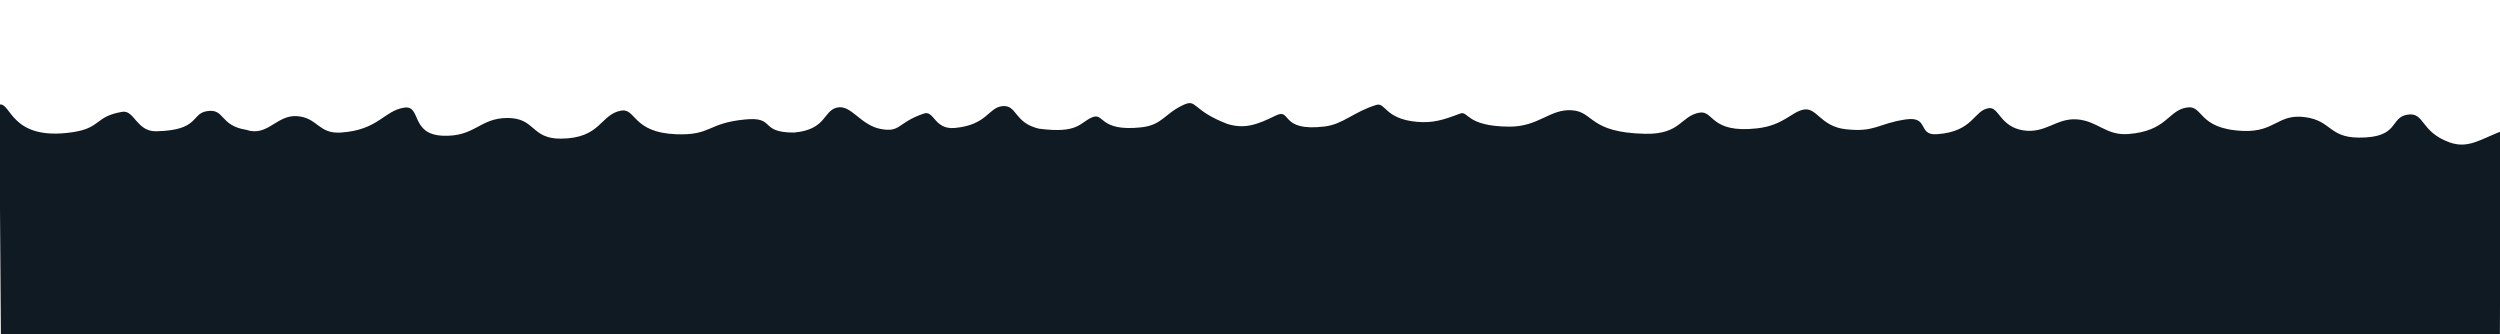
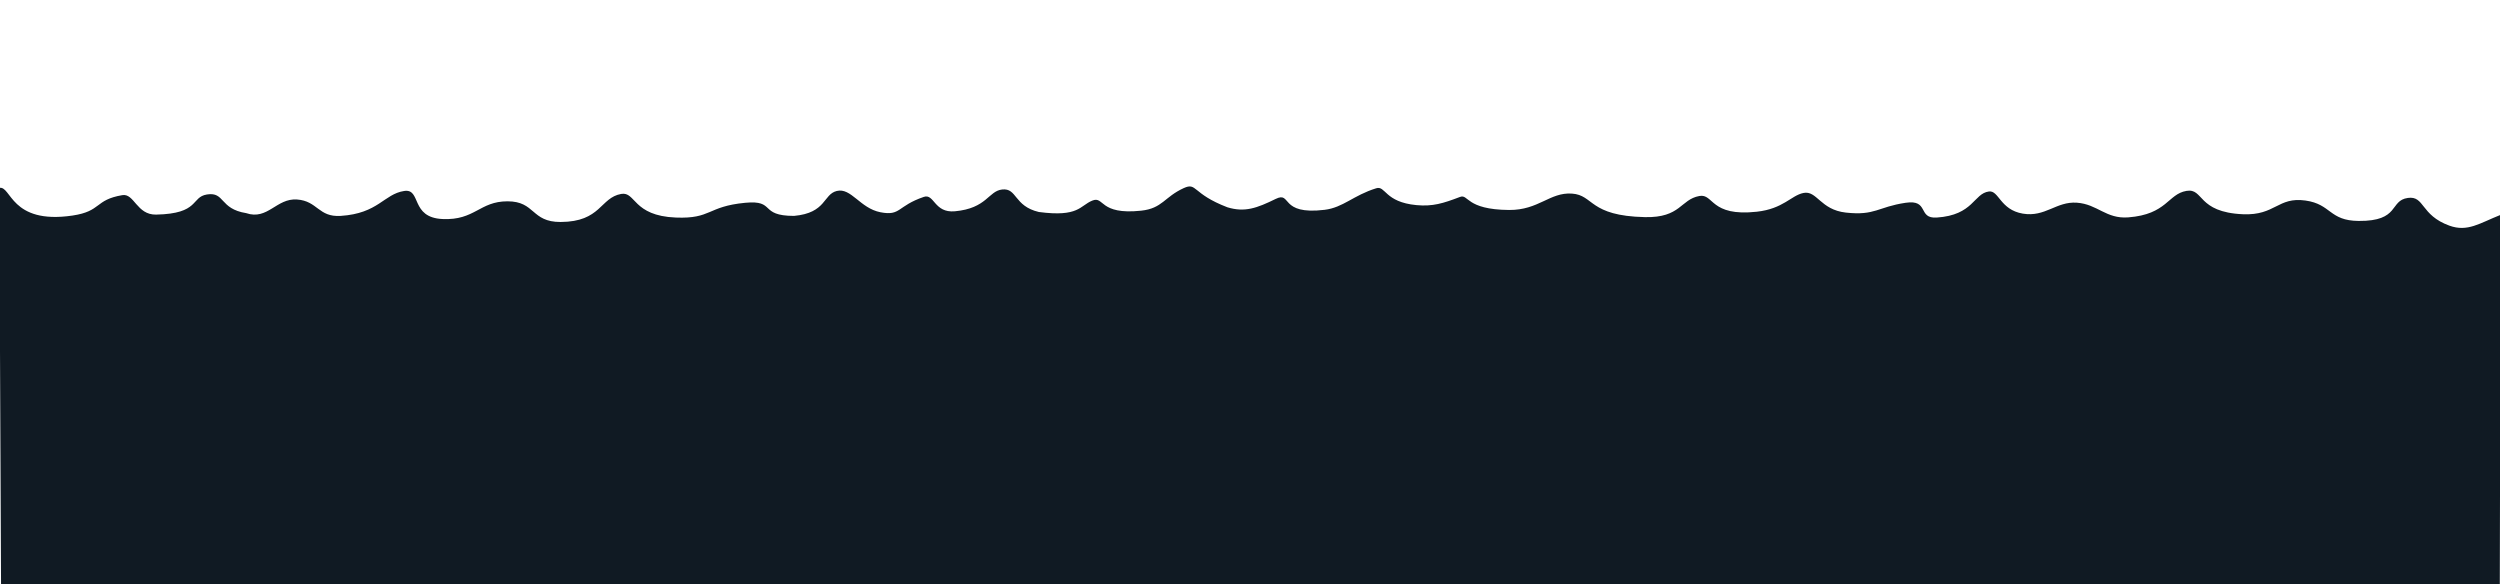
- <svg xmlns="http://www.w3.org/2000/svg" version="1.1" id="svg3713" width="3000" height="400" viewBox="0 0 3000 400">
+ <svg xmlns="http://www.w3.org/2000/svg" version="1.1" id="svg3713" width="3000" height="700" viewBox="0 0 3000 700">
  <defs id="defs3717" />
-   <path d="m 3000.784,157.808 c -25.261,9.978 -39.592,20.924 -61.55,12.96 -34.797,-12.622 -29.569,-36.066 -49.785,-33.254 -22.391,3.114 -9.233,28.026 -59.076,27.614 -35.611,-0.294 -32.626,-20.097 -63.783,-24.482 -33.335,-4.691 -36.058,18.138 -75.041,16.446 -55.266,-2.398 -46.766,-31.518 -67.739,-28.026 -22.459,3.74 -23.318,28.241 -69.94,31.784 -26.735,2.032 -36.777,-15.838 -61.582,-17.61 -24.805,-1.772 -37.847,17.619 -64.84,13.118 -27.393,-4.568 -28.74,-28.176 -40.751,-26.576 -18.429,2.455 -18.307,28.367 -62.638,31.284 -23.254,1.53 -8.629,-22.025 -37.385,-17.718 -33.581,5.03 -36.354,15.62 -71.623,11.758 -30.759,-3.369 -34.69,-26.915 -50.988,-23.533 -14.904,3.092 -24.027,18.974 -55.873,22.496 -56.193,6.214 -51.569,-22.074 -69.01,-18.863 -22.755,4.189 -22.134,26.266 -65.233,25.342 -67.579,-1.449 -61.1,-26.469 -87.676,-28.241 -26.576,-1.772 -39.752,19.947 -75.363,19.667 -52.348,-0.411 -48.489,-19.613 -58.969,-15.623 -20.08,7.643 -32.671,11.63 -52.186,9.789 -38.344,-3.617 -36.924,-23.738 -48.32,-20.205 -27.408,8.497 -39.57,23.123 -61.834,25.843 -54.86,6.702 -39.146,-22.707 -58.861,-13.029 -22.323,10.959 -36.961,16.357 -57.842,10.004 -42.805,-16.376 -36.316,-30.365 -52.438,-23.015 -23.355,10.649 -25.414,24.31 -51.059,27.077 -50.661,5.465 -44.137,-18.014 -58.683,-12.08 -14.939,6.094 -16.08,20.017 -64.088,13.655 -30.12,-7.087 -25.964,-29.086 -44.098,-26.988 -16.631,1.924 -18.111,22.603 -56.696,26.147 -24.951,2.291 -24.648,-21.558 -37.207,-17.288 -32.305,10.984 -27.501,23.217 -52.096,18.433 -24.513,-4.767 -35.137,-29.815 -52.438,-25.52 -16.435,4.08 -12.295,26.362 -51.274,29.905 -42.522,0 -21.369,-19.274 -58.576,-15.731 -45.892,4.371 -40.198,19.44 -83.273,17.718 -51.918,-2.076 -47.969,-31.476 -65.555,-28.348 -25.353,4.508 -24.052,33.449 -72.642,33.664 -35.612,0.158 -30.12,-24.805 -63.784,-24.805 -33.664,0 -38.979,23.033 -77.958,21.261 -38.979,-1.772 -25.051,-36.893 -46.066,-33.664 -24.338,3.74 -30.817,26.988 -76.186,29.905 -26.756,1.72 -27.525,-17.914 -52.33,-19.686 -24.805,-1.772 -35.171,25.216 -61.063,16.357 -32.156,-5.1 -25.351,-25.824 -47.015,-22.388 -19.449,3.085 -8.589,23.122 -61.063,24.16 -23.299,0.461 -26.168,-25.783 -40.517,-23.355 -33.48,5.665 -24.731,19.308 -59.829,24.501 C 12.357,169.706 13.563,122.13 -0.874,125.523 L 1.253,430.626 2999.751,431.374 Z" style="fill:#101a23;fill-opacity:1;stroke:none;stroke-width:1px;stroke-linecap:butt;stroke-linejoin:miter;stroke-opacity:1" id="path3727-4-9-1-1" />
-   <a id="a3744">
+   <path d="m 3000.784,257.808 c -25.261,9.978 -39.592,20.924 -61.55,12.96 -34.797,-12.622 -29.569,-36.066 -49.785,-33.254 -22.391,3.114 -9.233,28.026 -59.076,27.614 -35.611,-0.294 -32.626,-20.097 -63.783,-24.482 -33.335,-4.691 -36.058,18.138 -75.041,16.446 -55.266,-2.398 -46.766,-31.518 -67.739,-28.026 -22.459,3.74 -23.318,28.241 -69.94,31.784 -26.735,2.032 -36.777,-15.838 -61.582,-17.61 -24.805,-1.772 -37.847,17.619 -64.84,13.118 -27.393,-4.568 -28.74,-28.176 -40.751,-26.576 -18.429,2.455 -18.307,28.367 -62.638,31.284 -23.254,1.53 -8.629,-22.025 -37.385,-17.718 -33.581,5.03 -36.354,15.62 -71.623,11.758 -30.759,-3.369 -34.69,-26.915 -50.988,-23.533 -14.904,3.092 -24.027,18.974 -55.873,22.496 -56.193,6.214 -51.569,-22.074 -69.01,-18.863 -22.755,4.189 -22.134,26.266 -65.233,25.342 -67.579,-1.449 -61.1,-26.469 -87.676,-28.241 -26.576,-1.772 -39.752,19.947 -75.363,19.667 -52.348,-0.411 -48.489,-19.613 -58.969,-15.623 -20.08,7.643 -32.671,11.63 -52.186,9.789 -38.344,-3.617 -36.924,-23.738 -48.32,-20.205 -27.408,8.497 -39.57,23.123 -61.834,25.843 -54.86,6.702 -39.146,-22.707 -58.861,-13.029 -22.323,10.959 -36.961,16.357 -57.842,10.004 -42.805,-16.376 -36.316,-30.365 -52.438,-23.015 -23.355,10.649 -25.414,24.31 -51.059,27.077 -50.661,5.465 -44.137,-18.014 -58.683,-12.08 -14.939,6.094 -16.08,20.017 -64.088,13.655 -30.12,-7.087 -25.964,-29.086 -44.098,-26.988 -16.631,1.924 -18.111,22.603 -56.696,26.147 -24.951,2.291 -24.648,-21.558 -37.207,-17.288 -32.305,10.984 -27.501,23.217 -52.096,18.433 -24.513,-4.767 -35.137,-29.815 -52.438,-25.52 -16.435,4.08 -12.295,26.362 -51.274,29.905 -42.522,0 -21.369,-19.274 -58.576,-15.731 -45.892,4.371 -40.198,19.44 -83.273,17.718 -51.918,-2.076 -47.969,-31.476 -65.555,-28.348 -25.353,4.508 -24.052,33.449 -72.642,33.664 -35.612,0.158 -30.12,-24.805 -63.784,-24.805 -33.664,0 -38.979,23.033 -77.958,21.261 -38.979,-1.772 -25.051,-36.893 -46.066,-33.664 -24.338,3.74 -30.817,26.988 -76.186,29.905 -26.756,1.72 -27.525,-17.914 -52.33,-19.686 -24.805,-1.772 -35.171,25.216 -61.063,16.357 -32.156,-5.1 -25.351,-25.824 -47.015,-22.388 -19.449,3.085 -8.589,23.122 -61.063,24.16 -23.299,0.461 -26.168,-25.783 -40.517,-23.355 -33.48,5.665 -24.731,19.308 -59.829,24.501 C 12.357,269.706 13.563,222.13 -0.874,225.523 L 1.253,701.602 2999.751,702.349 Z" style="fill:#101a23;fill-opacity:1;stroke:none;stroke-width:1px;stroke-linecap:butt;stroke-linejoin:miter;stroke-opacity:1" id="path3727-4-9-1-1" />
+   <a id="a3744" transform="translate(0,300)">
    <g id="g3750">
      <g id="g3755" />
    </g>
  </a>
</svg>
